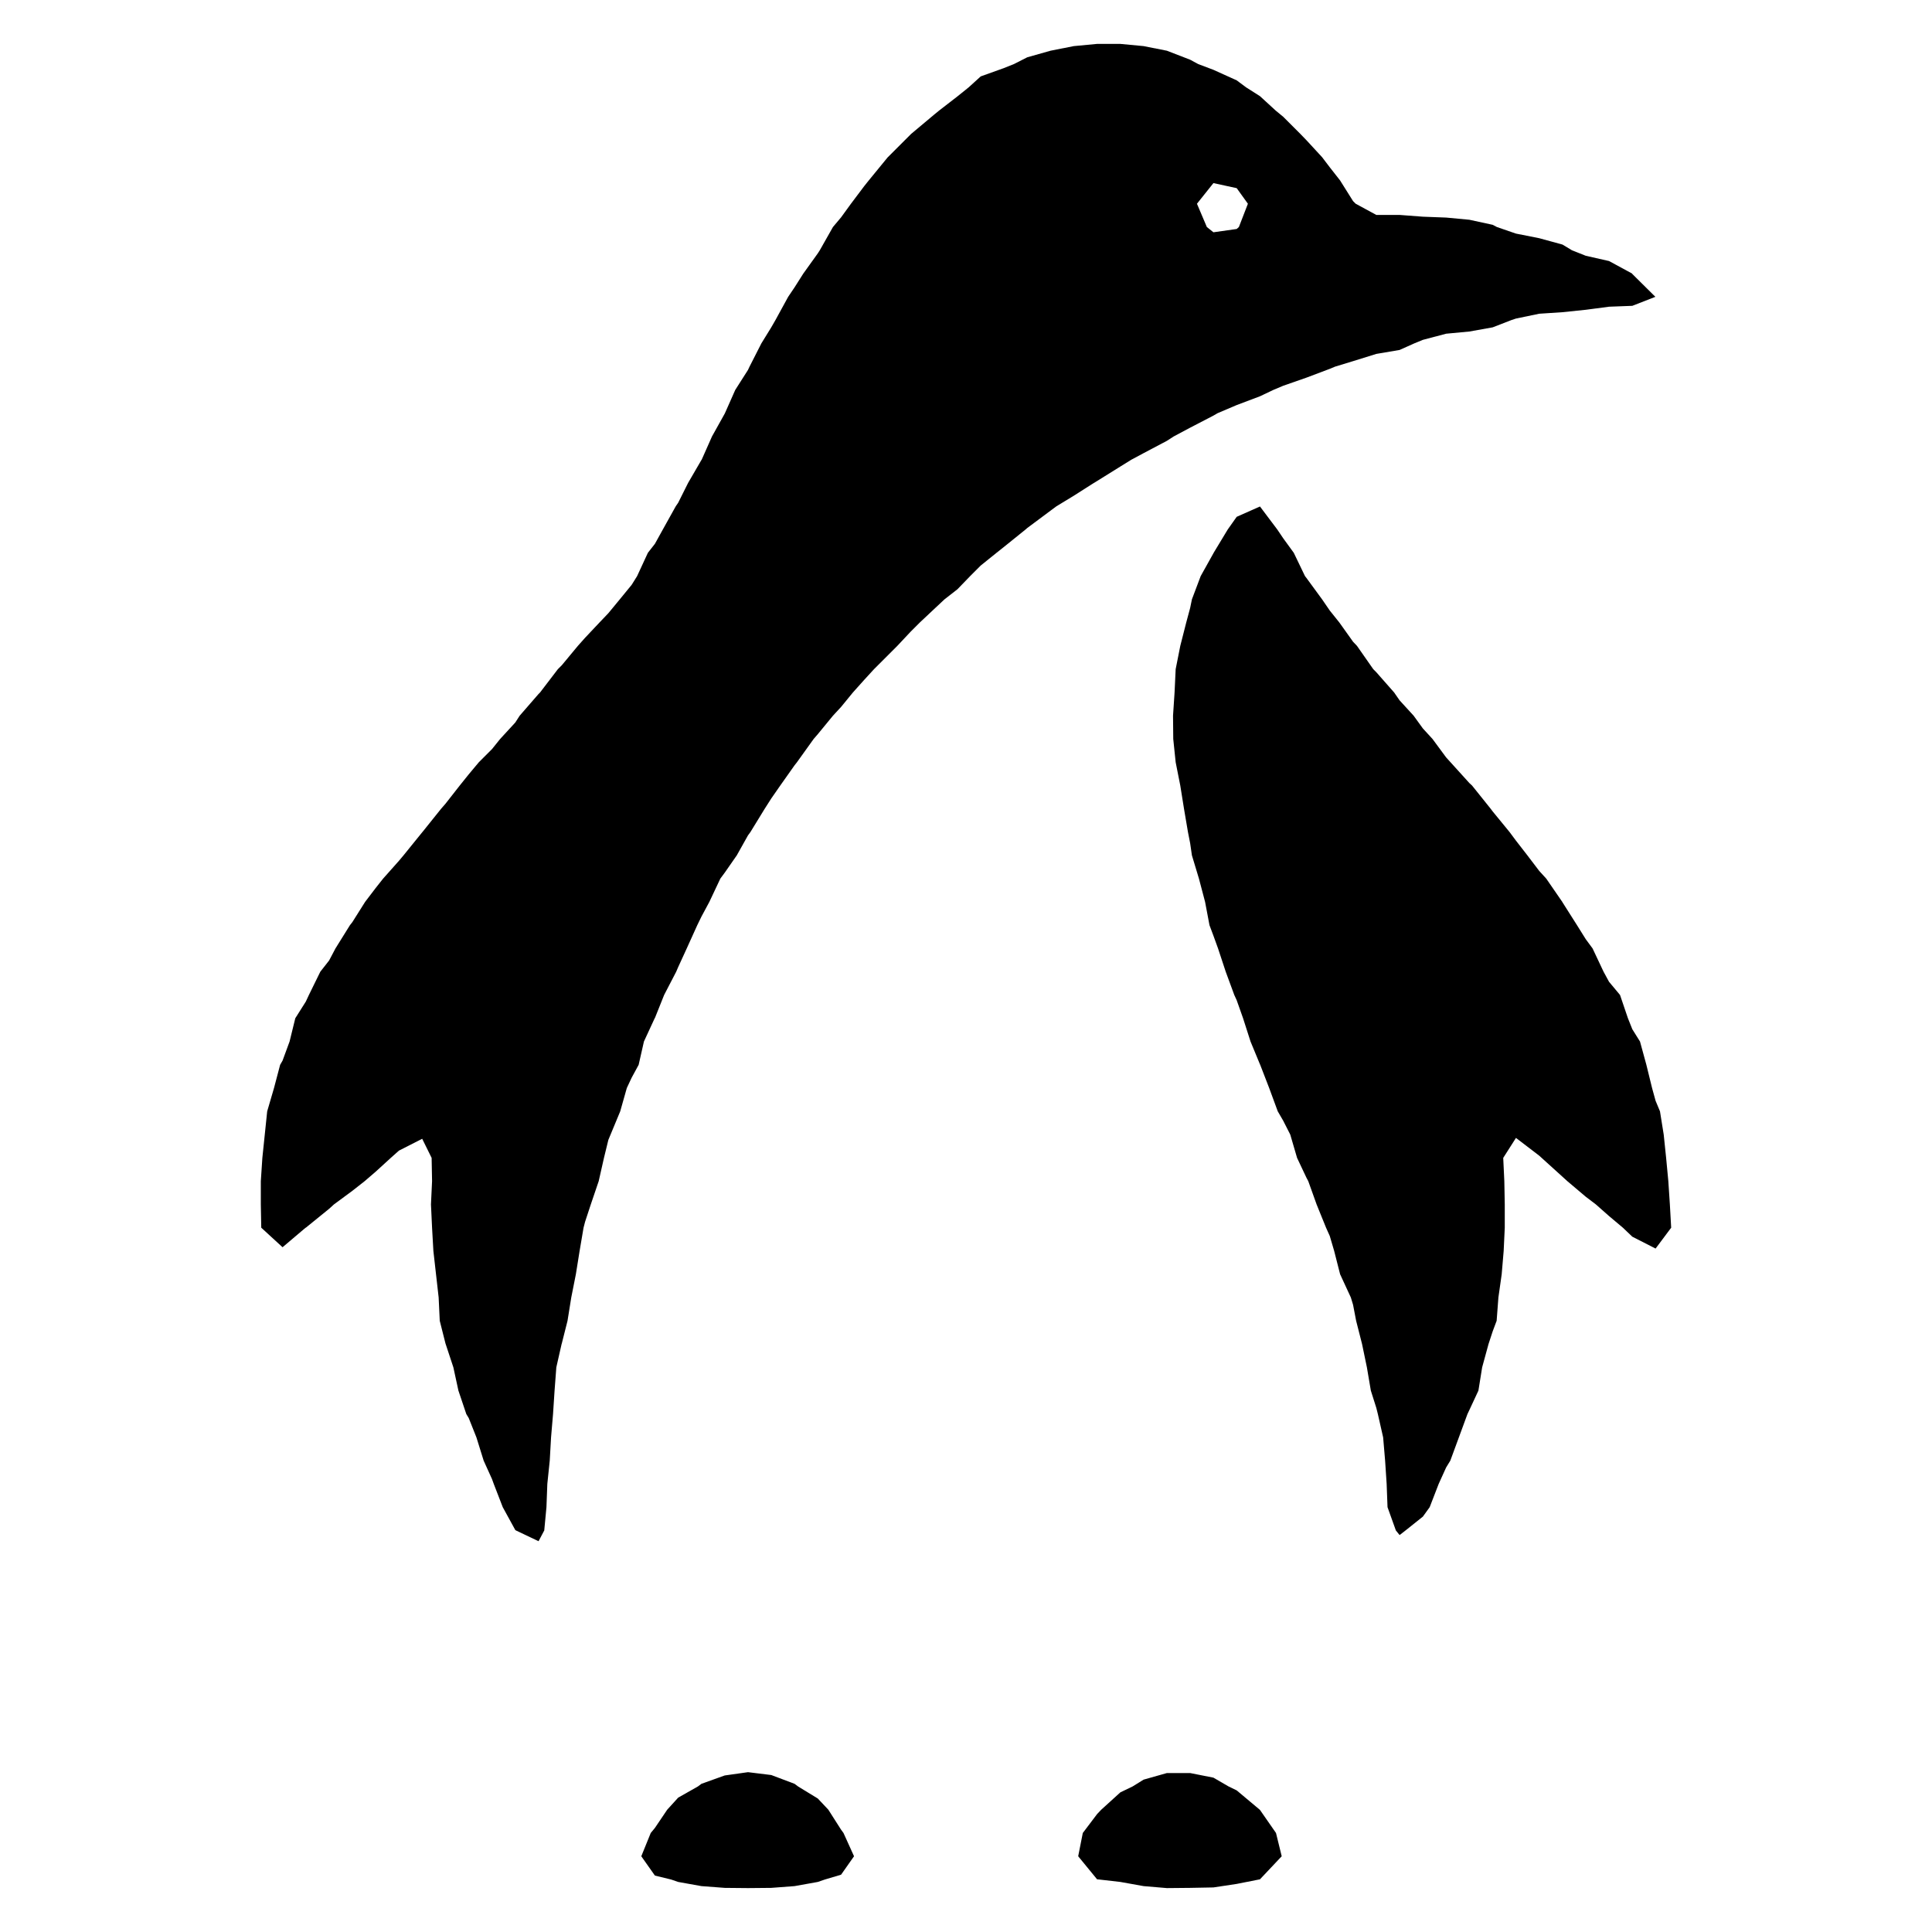
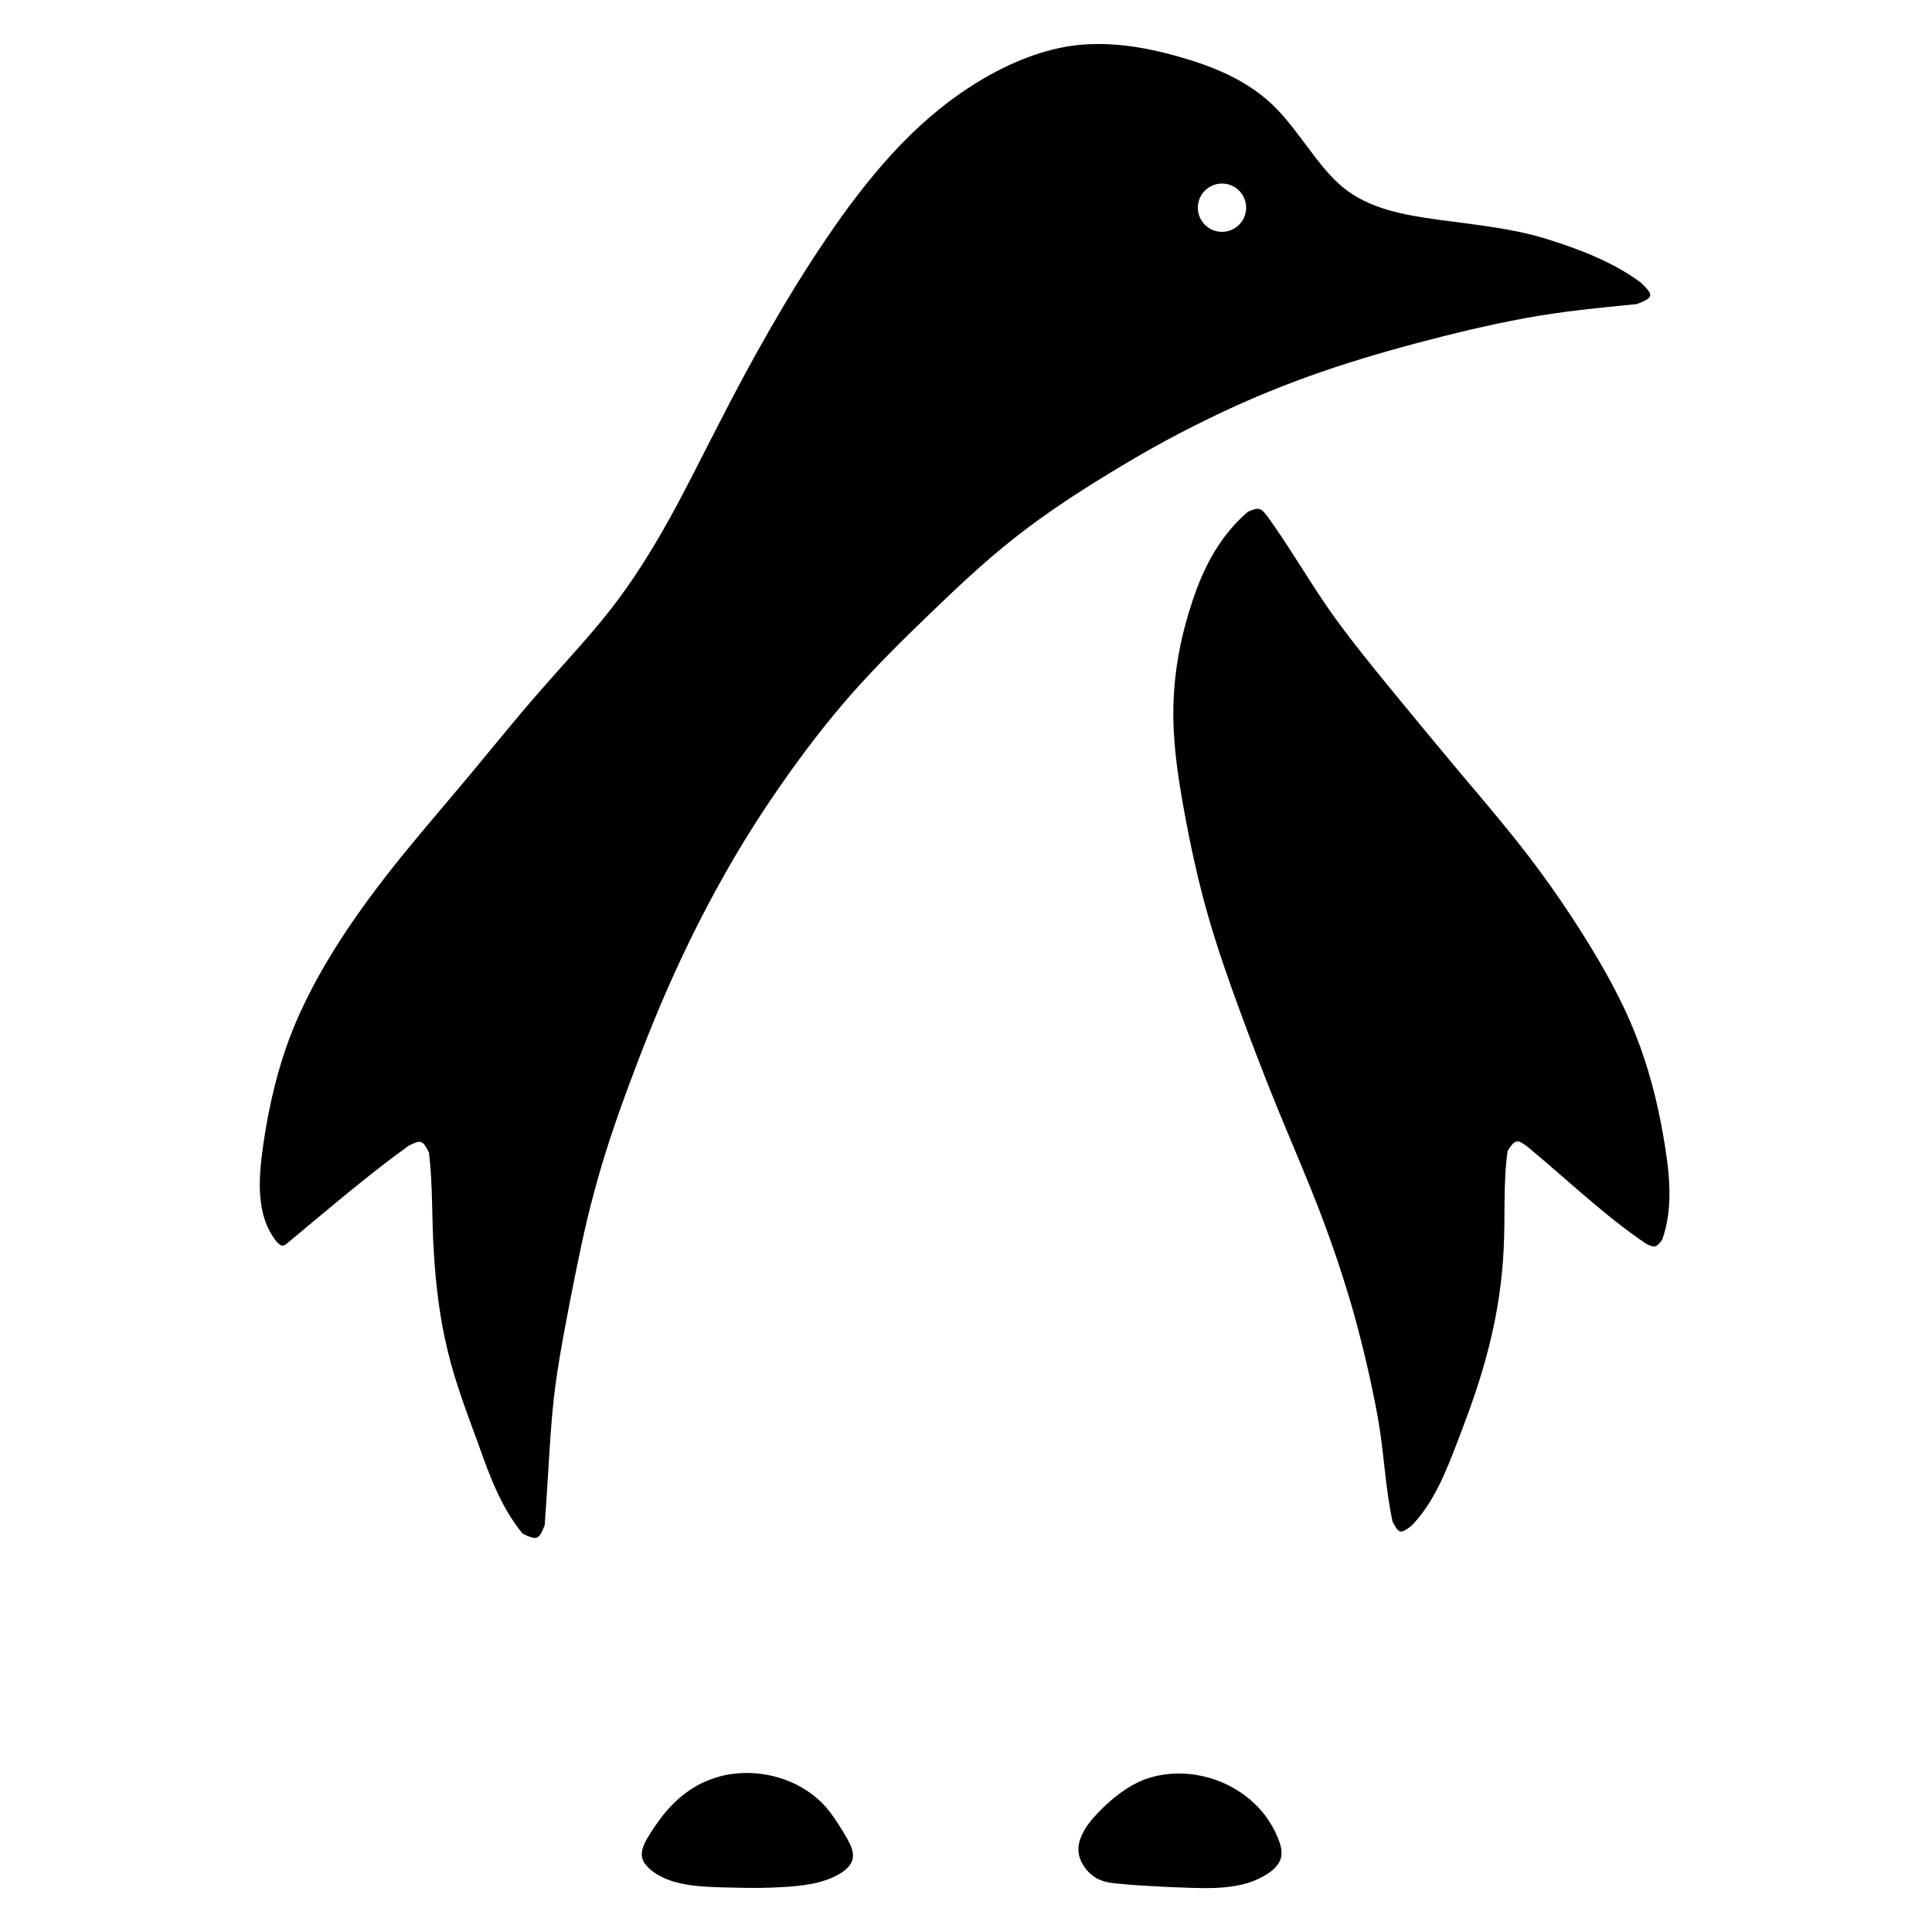
<svg xmlns="http://www.w3.org/2000/svg" viewBox="6 6 88 88" fill="currentColor" fill-rule="evenodd">
-   <path d="M 52.79 8.61 L 52.18 8.92 L 51.73 9.10 L 50.67 9.48 L 50.12 9.98 L 49.61 10.39 L 48.77 11.04 L 48.55 11.22 L 47.50 12.10 L 47.49 12.11 L 46.44 13.16 L 46.43 13.17 L 45.57 14.22 L 45.37 14.47 L 44.76 15.28 L 44.31 15.90 L 43.94 16.34 L 43.34 17.40 L 43.25 17.54 L 42.59 18.46 L 42.19 19.09 L 41.90 19.52 L 41.32 20.58 L 41.13 20.91 L 40.68 21.64 L 40.14 22.70 L 40.07 22.85 L 39.49 23.76 L 39.02 24.82 L 39.01 24.84 L 38.43 25.88 L 37.96 26.94 L 37.95 26.95 L 37.34 28.00 L 36.89 28.90 L 36.78 29.06 L 36.19 30.12 L 35.83 30.77 L 35.51 31.18 L 35.02 32.24 L 34.77 32.64 L 34.23 33.30 L 33.71 33.93 L 33.30 34.36 L 32.65 35.05 L 32.32 35.42 L 31.59 36.30 L 31.41 36.48 L 30.60 37.54 L 30.53 37.61 L 29.67 38.60 L 29.47 38.91 L 28.78 39.66 L 28.41 40.12 L 27.81 40.72 L 27.35 41.27 L 26.94 41.78 L 26.29 42.61 L 26.09 42.84 L 25.24 43.90 L 25.23 43.91 L 24.38 44.96 L 24.17 45.21 L 23.45 46.02 L 23.11 46.45 L 22.63 47.08 L 22.05 48.00 L 21.94 48.14 L 21.28 49.20 L 20.99 49.75 L 20.59 50.26 L 20.07 51.32 L 19.93 51.62 L 19.45 52.38 L 19.19 53.44 L 18.87 54.31 L 18.76 54.50 L 18.48 55.56 L 18.17 56.62 L 18.06 57.68 L 17.95 58.74 L 17.88 59.80 L 17.88 60.86 L 17.90 61.92 L 18.87 62.81 L 19.92 61.92 L 19.93 61.92 L 20.99 61.06 L 21.21 60.86 L 22.05 60.24 L 22.61 59.80 L 23.11 59.37 L 23.80 58.74 L 24.17 58.41 L 25.23 57.87 L 25.66 58.74 L 25.68 59.80 L 25.63 60.86 L 25.68 61.92 L 25.74 62.98 L 25.86 64.04 L 25.98 65.10 L 26.03 66.16 L 26.29 67.19 L 26.30 67.22 L 26.65 68.28 L 26.88 69.34 L 27.24 70.41 L 27.35 70.59 L 27.70 71.47 L 28.03 72.53 L 28.41 73.37 L 28.49 73.59 L 28.90 74.65 L 29.47 75.69 L 29.50 75.71 L 30.53 76.20 L 30.79 75.71 L 30.89 74.65 L 30.93 73.59 L 31.04 72.53 L 31.10 71.47 L 31.19 70.41 L 31.26 69.34 L 31.34 68.28 L 31.58 67.22 L 31.59 67.19 L 31.85 66.16 L 32.02 65.10 L 32.23 64.04 L 32.40 62.98 L 32.58 61.92 L 32.65 61.65 L 32.91 60.86 L 33.27 59.80 L 33.51 58.74 L 33.71 57.92 L 33.81 57.68 L 34.25 56.62 L 34.55 55.56 L 34.77 55.09 L 35.09 54.50 L 35.33 53.44 L 35.82 52.38 L 35.83 52.37 L 36.25 51.32 L 36.80 50.26 L 36.89 50.05 L 37.28 49.20 L 37.76 48.14 L 37.95 47.75 L 38.31 47.08 L 38.81 46.02 L 39.01 45.75 L 39.56 44.96 L 40.07 44.05 L 40.18 43.90 L 40.83 42.84 L 41.13 42.37 L 41.54 41.78 L 42.19 40.86 L 42.30 40.72 L 43.06 39.66 L 43.25 39.44 L 43.94 38.60 L 44.31 38.20 L 44.85 37.54 L 45.37 36.96 L 45.81 36.48 L 46.43 35.86 L 46.87 35.42 L 47.49 34.76 L 47.89 34.36 L 48.55 33.74 L 49.02 33.30 L 49.61 32.84 L 50.19 32.24 L 50.67 31.76 L 51.39 31.18 L 51.73 30.91 L 52.71 30.12 L 52.79 30.05 L 53.85 29.26 L 54.12 29.06 L 54.91 28.58 L 55.82 28.00 L 55.97 27.91 L 57.03 27.25 L 57.53 26.94 L 58.09 26.64 L 59.15 26.08 L 59.46 25.88 L 60.21 25.48 L 61.27 24.93 L 61.46 24.82 L 62.33 24.45 L 63.39 24.05 L 64.00 23.76 L 64.45 23.57 L 65.51 23.20 L 66.57 22.80 L 66.81 22.70 L 67.63 22.45 L 68.69 22.12 L 69.75 21.94 L 70.42 21.64 L 70.81 21.48 L 71.87 21.20 L 72.93 21.10 L 73.99 20.91 L 74.84 20.58 L 75.05 20.51 L 76.11 20.29 L 77.17 20.22 L 78.23 20.11 L 79.29 19.97 L 80.35 19.93 L 81.40 19.52 L 80.35 18.48 L 80.34 18.46 L 79.29 17.89 L 78.23 17.65 L 77.60 17.40 L 77.17 17.14 L 76.11 16.85 L 75.05 16.64 L 74.18 16.34 L 73.99 16.24 L 72.93 16.01 L 71.87 15.91 L 70.81 15.87 L 69.75 15.79 L 68.69 15.79 L 67.75 15.28 L 67.63 15.16 L 67.04 14.22 L 66.57 13.62 L 66.22 13.16 L 65.51 12.39 L 65.23 12.10 L 64.45 11.32 L 64.11 11.04 L 63.39 10.38 L 62.76 9.98 L 62.33 9.66 L 61.27 9.18 L 60.58 8.92 L 60.21 8.72 L 59.15 8.31 L 58.09 8.10 L 57.03 8.00 L 55.97 8.00 L 54.91 8.10 L 53.85 8.31 L 52.79 8.61 Z M 61.27 14.34 L 62.33 14.57 L 62.84 15.28 L 62.43 16.34 L 62.33 16.43 L 61.27 16.58 L 60.97 16.34 L 60.52 15.28 L 61.27 14.34 Z M 62.33 29.54 L 61.92 30.12 L 61.28 31.18 L 61.27 31.20 L 60.69 32.24 L 60.29 33.30 L 60.21 33.69 L 60.03 34.36 L 59.76 35.42 L 59.55 36.48 L 59.50 37.54 L 59.43 38.60 L 59.44 39.66 L 59.55 40.72 L 59.76 41.78 L 59.93 42.84 L 60.11 43.90 L 60.21 44.41 L 60.29 44.96 L 60.61 46.02 L 60.89 47.08 L 61.09 48.14 L 61.27 48.62 L 61.48 49.20 L 61.83 50.26 L 62.22 51.32 L 62.33 51.56 L 62.62 52.38 L 62.96 53.44 L 63.39 54.48 L 63.40 54.50 L 63.81 55.56 L 64.20 56.62 L 64.45 57.05 L 64.77 57.68 L 65.08 58.74 L 65.51 59.65 L 65.59 59.80 L 65.97 60.86 L 66.40 61.92 L 66.57 62.30 L 66.77 62.98 L 67.04 64.04 L 67.53 65.10 L 67.63 65.43 L 67.77 66.16 L 68.04 67.22 L 68.26 68.28 L 68.44 69.34 L 68.69 70.13 L 68.76 70.41 L 69.00 71.47 L 69.09 72.53 L 69.16 73.59 L 69.20 74.65 L 69.58 75.71 L 69.75 75.92 L 70.02 75.71 L 70.81 75.08 L 71.12 74.65 L 71.53 73.59 L 71.87 72.84 L 72.06 72.53 L 72.45 71.47 L 72.84 70.41 L 72.93 70.22 L 73.34 69.34 L 73.51 68.28 L 73.80 67.22 L 73.99 66.64 L 74.17 66.16 L 74.25 65.10 L 74.40 64.04 L 74.49 62.98 L 74.54 61.92 L 74.54 60.86 L 74.52 59.80 L 74.47 58.74 L 75.05 57.83 L 76.11 58.64 L 76.22 58.74 L 77.17 59.60 L 77.39 59.80 L 78.23 60.51 L 78.69 60.86 L 79.29 61.39 L 79.92 61.92 L 80.35 62.33 L 81.41 62.87 L 82.12 61.92 L 82.06 60.86 L 81.99 59.80 L 81.89 58.74 L 81.78 57.68 L 81.61 56.62 L 81.41 56.14 L 81.25 55.56 L 80.99 54.50 L 80.70 53.44 L 80.35 52.88 L 80.15 52.38 L 79.79 51.32 L 79.29 50.72 L 79.04 50.26 L 78.54 49.20 L 78.23 48.78 L 77.83 48.14 L 77.17 47.10 L 77.16 47.08 L 76.43 46.02 L 76.11 45.67 L 75.57 44.96 L 75.05 44.29 L 74.76 43.90 L 73.99 42.96 L 73.90 42.84 L 73.05 41.78 L 72.93 41.67 L 72.07 40.72 L 71.87 40.50 L 71.25 39.66 L 70.81 39.18 L 70.39 38.60 L 69.75 37.90 L 69.50 37.54 L 68.69 36.62 L 68.55 36.48 L 67.81 35.42 L 67.63 35.23 L 67.01 34.36 L 66.57 33.81 L 66.22 33.30 L 65.51 32.33 L 65.44 32.24 L 64.93 31.18 L 64.45 30.52 L 64.18 30.12 L 63.39 29.07 L 62.33 29.54 Z M 37.95 87.25 L 37.79 87.37 L 36.89 87.88 L 36.39 88.43 L 35.83 89.26 L 35.64 89.49 L 35.21 90.55 L 35.83 91.43 L 36.57 91.61 L 36.89 91.72 L 37.95 91.91 L 39.01 91.99 L 40.07 92.00 L 41.13 91.99 L 42.19 91.91 L 43.25 91.72 L 43.57 91.61 L 44.31 91.39 L 44.90 90.55 L 44.42 89.49 L 44.31 89.34 L 43.73 88.43 L 43.25 87.92 L 42.35 87.37 L 42.19 87.25 L 41.13 86.85 L 40.07 86.72 L 39.01 86.87 L 37.95 87.25 L 37.95 87.25 Z M 58.09 87.06 L 57.59 87.37 L 57.03 87.64 L 56.16 88.43 L 55.97 88.63 L 55.32 89.49 L 55.11 90.55 L 55.97 91.60 L 56.07 91.61 L 57.03 91.72 L 58.09 91.91 L 59.15 92.00 L 60.21 91.99 L 61.27 91.97 L 62.33 91.81 L 63.34 91.61 L 63.39 91.60 L 64.38 90.55 L 64.12 89.49 L 63.39 88.44 L 63.38 88.43 L 62.33 87.55 L 61.96 87.37 L 61.27 86.97 L 60.21 86.76 L 59.15 86.76 L 58.09 87.06 Z" />
+   <path d="M 19.14 62.58 C 20.94 61.09 22.72 59.55 24.61 58.19 C 25.17 57.9 25.26 57.93 25.54 58.5 C 25.72 60 25.66 61.51 25.76 63.03 C 25.85 64.54 26.03 66.06 26.39 67.52 C 26.74 68.99 27.29 70.41 27.81 71.84 C 28.32 73.27 28.84 74.69 29.81 75.86 C 30.46 76.17 30.55 76.14 30.81 75.47 C 30.94 73.76 31.01 72.04 31.16 70.34 C 31.31 68.64 31.64 66.96 31.96 65.28 C 32.29 63.6 32.62 61.92 33.07 60.27 C 33.51 58.62 34.06 57 34.66 55.39 C 35.25 53.79 35.88 52.21 36.58 50.64 C 37.28 49.08 38.04 47.55 38.88 46.05 C 39.71 44.56 40.62 43.11 41.6 41.71 C 42.58 40.3 43.62 38.94 44.75 37.65 C 45.88 36.37 47.1 35.16 48.33 33.98 C 49.56 32.79 50.81 31.61 52.15 30.55 C 53.49 29.49 54.92 28.54 56.38 27.65 C 57.84 26.75 59.33 25.91 60.87 25.16 C 62.4 24.4 63.98 23.73 65.59 23.15 C 67.2 22.57 68.84 22.08 70.49 21.64 C 72.14 21.2 73.8 20.8 75.48 20.49 C 77.15 20.18 78.85 20.02 80.56 19.85 C 81.32 19.55 81.34 19.46 80.76 18.89 C 79.5 17.94 77.92 17.34 76.37 16.86 C 74.81 16.39 73.14 16.23 71.53 16.01 C 69.92 15.79 68.38 15.51 67.19 14.55 C 66 13.58 65.16 11.92 63.97 10.78 C 62.78 9.64 61.23 9.01 59.65 8.57 C 58.07 8.12 56.45 7.87 54.86 8.08 C 53.27 8.3 51.71 8.99 50.32 9.87 C 48.93 10.75 47.72 11.82 46.63 13.01 C 45.53 14.21 44.54 15.53 43.63 16.88 C 42.71 18.23 41.86 19.62 41.05 21.03 C 40.24 22.44 39.47 23.88 38.73 25.33 C 37.98 26.78 37.26 28.25 36.47 29.67 C 35.68 31.09 34.82 32.47 33.82 33.75 C 32.82 35.03 31.69 36.22 30.62 37.45 C 29.54 38.68 28.53 39.94 27.48 41.2 C 26.44 42.45 25.37 43.68 24.34 44.95 C 23.32 46.21 22.34 47.51 21.46 48.88 C 20.58 50.25 19.79 51.71 19.21 53.22 C 18.64 54.73 18.27 56.3 18.02 57.94 C 17.78 59.57 17.6 61.32 18.61 62.57 C 18.84 62.79 18.9 62.79 19.14 62.58  Z M 60.56 15.46 A 1.10 1.10 0 1 1 62.76 15.46 A 1.10 1.10 0 1 1 60.56 15.46 Z M 70.3 75.49 C 71.33 74.42 71.88 72.99 72.42 71.58 C 72.96 70.18 73.46 68.78 73.82 67.33 C 74.19 65.88 74.42 64.38 74.49 62.89 C 74.57 61.39 74.46 59.89 74.67 58.42 C 75.01 57.89 75.11 57.87 75.61 58.26 C 77.38 59.73 79.06 61.35 80.96 62.64 C 81.37 62.85 81.44 62.83 81.71 62.47 C 82.24 60.99 82.04 59.34 81.76 57.74 C 81.49 56.15 81.08 54.59 80.49 53.1 C 79.9 51.61 79.11 50.19 78.26 48.82 C 77.41 47.45 76.5 46.13 75.52 44.86 C 74.53 43.58 73.48 42.35 72.44 41.12 C 71.41 39.89 70.39 38.65 69.36 37.4 C 68.34 36.15 67.32 34.9 66.41 33.58 C 65.5 32.25 64.69 30.85 63.75 29.55 C 63.43 29.12 63.34 29.09 62.84 29.31 C 61.59 30.38 60.84 31.8 60.33 33.33 C 59.81 34.87 59.49 36.48 59.45 38.09 C 59.4 39.7 59.64 41.31 59.93 42.9 C 60.22 44.49 60.56 46.07 61 47.62 C 61.44 49.17 61.98 50.7 62.54 52.22 C 63.1 53.74 63.68 55.24 64.29 56.73 C 64.91 58.23 65.55 59.71 66.13 61.22 C 66.7 62.72 67.22 64.25 67.66 65.81 C 68.09 67.36 68.46 68.94 68.75 70.52 C 69.04 72.11 69.09 73.74 69.43 75.31 C 69.72 75.87 69.8 75.88 70.3 75.49  Z M 37.94 87.23 C 37.53 87.44 37.14 87.71 36.8 88.03 C 36.33 88.46 35.95 88.99 35.61 89.52 C 35.4 89.86 35.12 90.31 35.28 90.72 C 35.32 90.8 35.36 90.88 35.42 90.94 C 35.5 91.04 35.59 91.13 35.69 91.21 C 36.33 91.7 37.16 91.86 37.94 91.92 C 38.44 91.96 38.95 91.97 39.46 91.98 C 40.21 92 40.96 92 41.71 91.95 C 42.52 91.9 43.37 91.81 44.1 91.43 C 44.41 91.27 44.76 91.03 44.84 90.66 C 44.9 90.35 44.74 90.02 44.59 89.75 C 44.48 89.56 44.37 89.37 44.25 89.19 C 44 88.79 43.73 88.4 43.39 88.07 C 42.32 87.04 40.74 86.59 39.28 86.81 C 38.81 86.88 38.37 87.03 37.94 87.23 Z M 58.11 87.06 C 57.38 87.35 56.75 87.84 56.19 88.39 C 55.9 88.68 55.62 88.98 55.41 89.33 C 55.26 89.59 55.13 89.88 55.12 90.19 C 55.1 90.73 55.46 91.25 55.91 91.53 C 56.23 91.72 56.59 91.77 56.96 91.8 C 57.28 91.83 57.61 91.86 57.93 91.88 C 58.73 91.93 59.53 91.97 60.33 91.99 C 61.27 92.02 62.25 92.01 63.14 91.66 C 63.44 91.53 63.75 91.37 64 91.15 C 64.13 91.03 64.25 90.88 64.32 90.71 C 64.43 90.41 64.35 90.08 64.24 89.8 C 64 89.18 63.62 88.6 63.14 88.15 C 61.83 86.9 59.81 86.43 58.11 87.06 Z" />
</svg>
